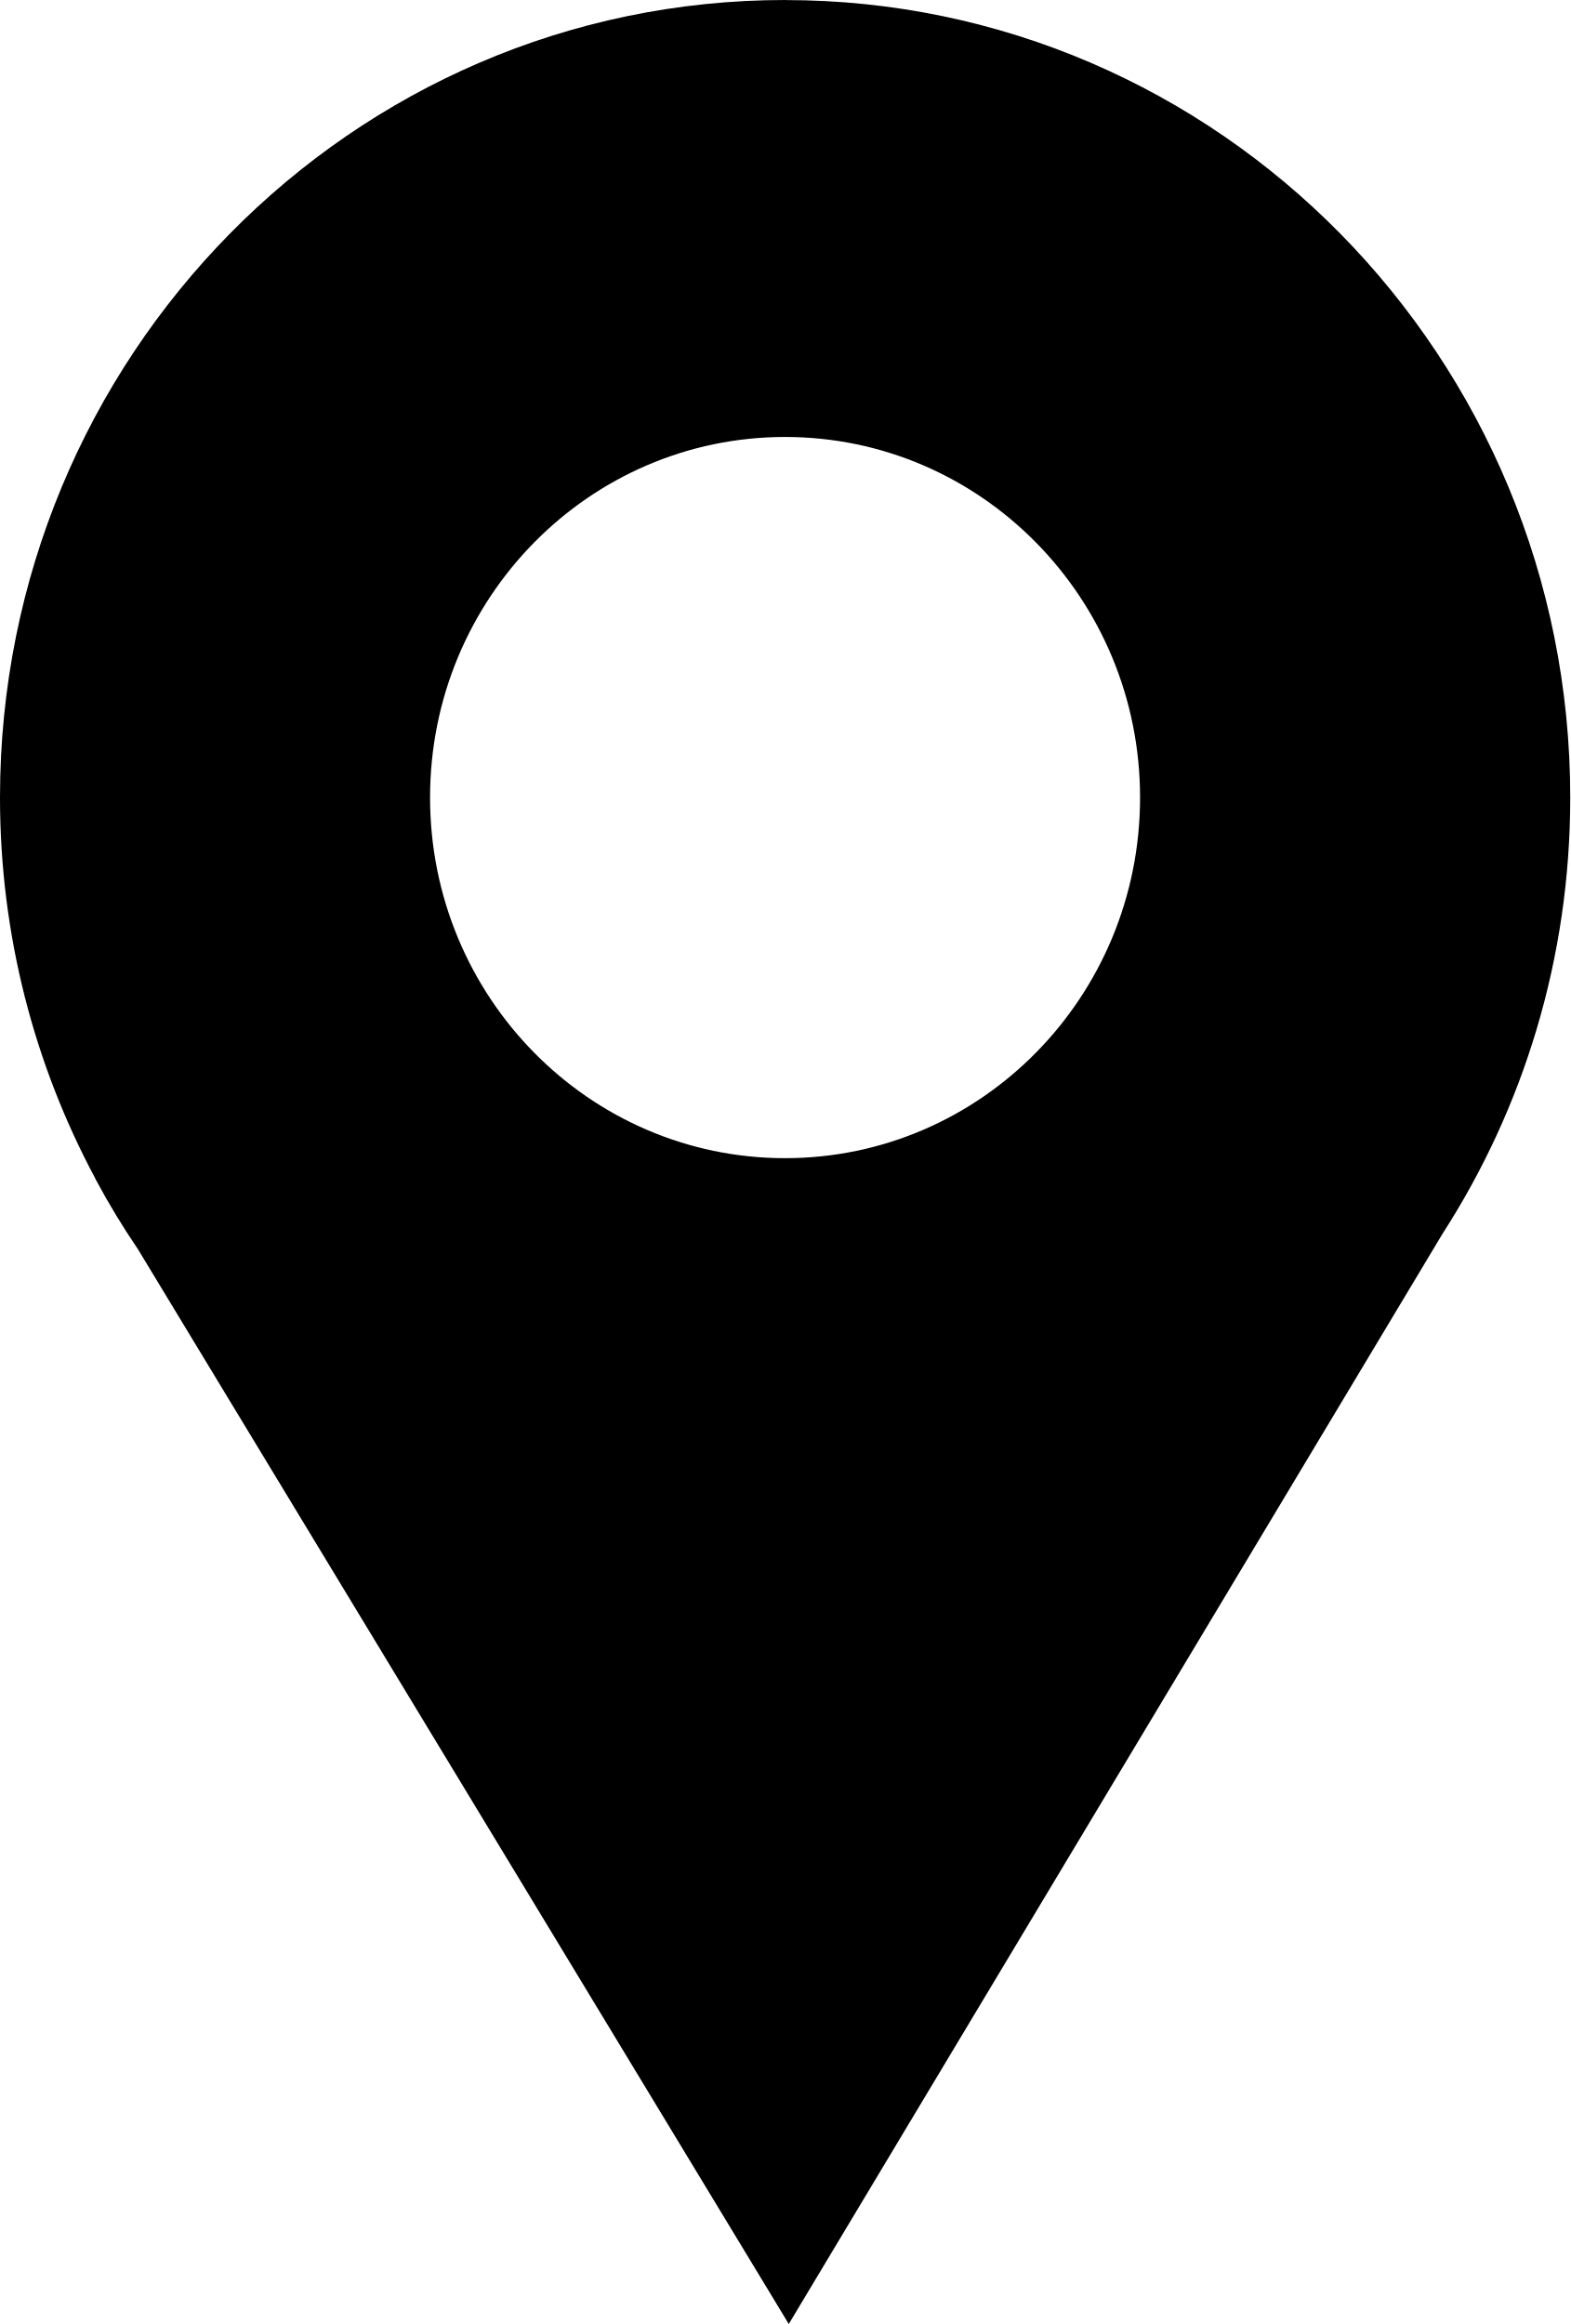
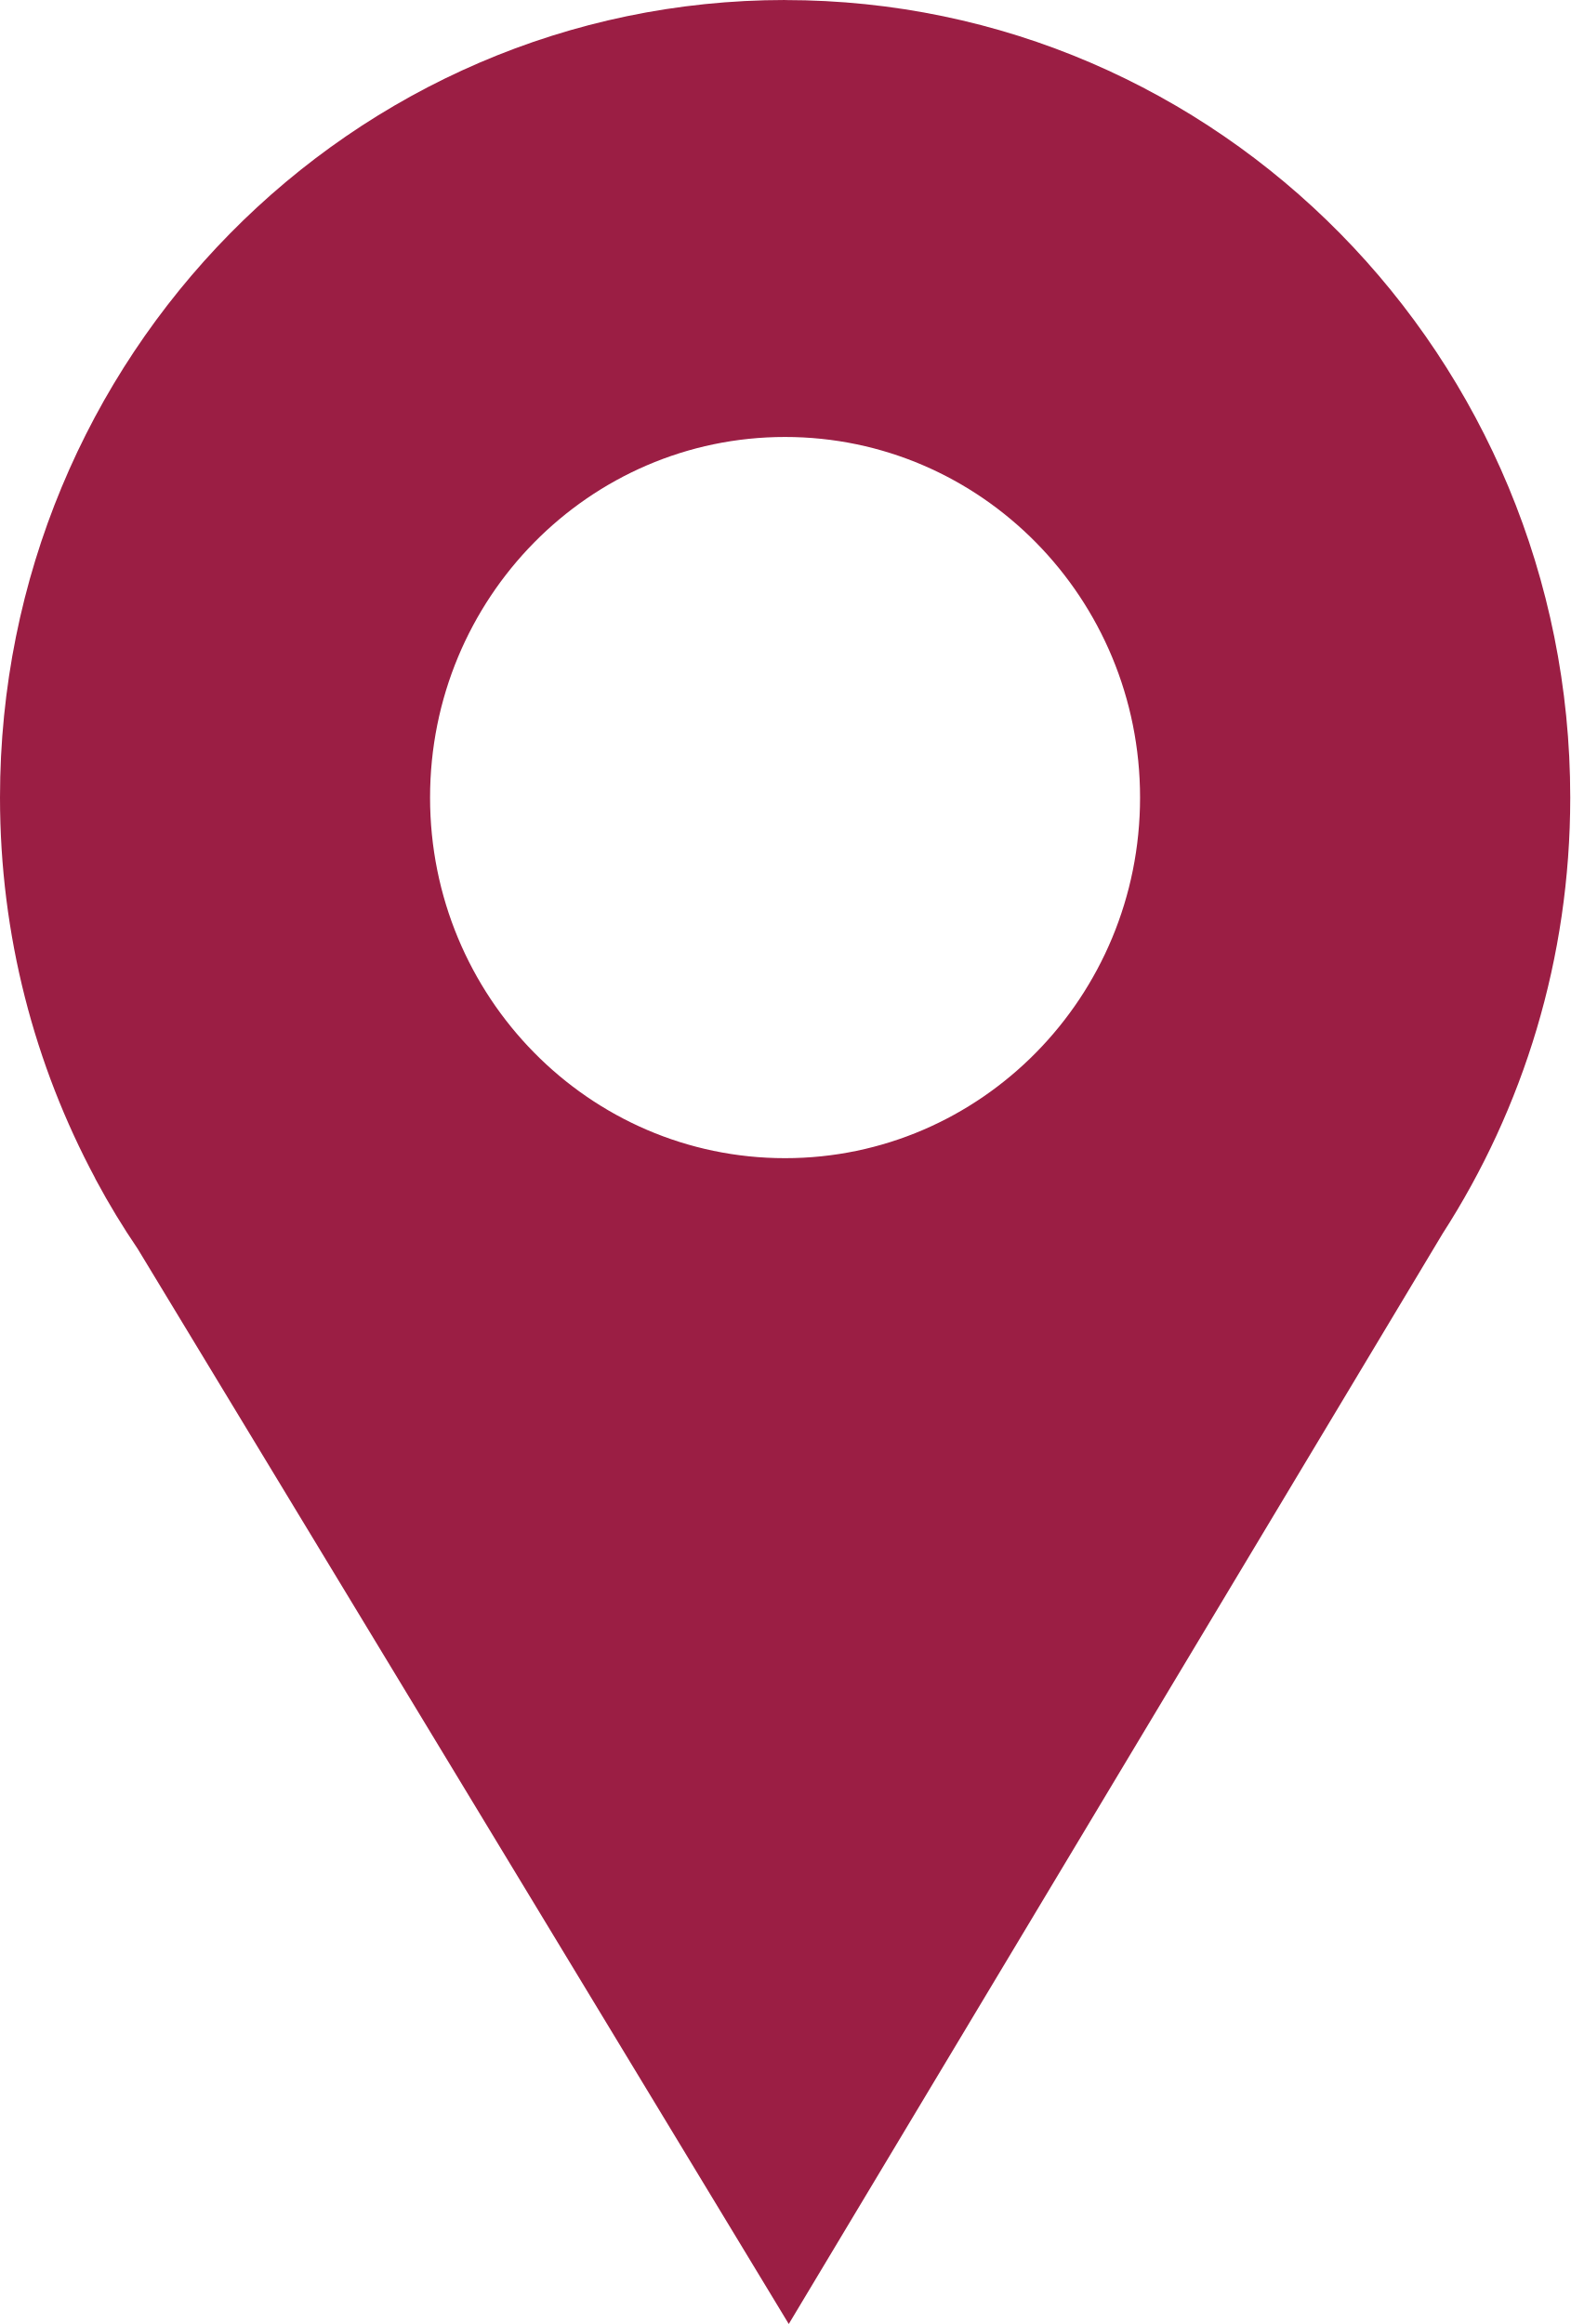
<svg xmlns="http://www.w3.org/2000/svg" width="25" height="37" viewBox="0 0 25 37" fill="none">
-   <path fill-rule="evenodd" clip-rule="evenodd" d="M12.499 0.001C19.404 0.001 25 5.685 25 12.698C25 15.261 24.253 17.646 22.968 19.64L12.558 37L2.194 19.885C1.954 19.532 1.733 19.168 1.531 18.791L1.514 18.76H1.516C0.551 16.958 0 14.892 0 12.697C0 5.684 5.596 0 12.501 0L12.499 0.001ZM12.499 6.957C15.62 6.957 18.151 9.528 18.151 12.698C18.151 15.868 15.62 18.439 12.499 18.439C9.378 18.439 6.847 15.868 6.847 12.698C6.847 9.528 9.378 6.957 12.499 6.957Z" fill="black" />
+   <path fill-rule="evenodd" clip-rule="evenodd" d="M12.499 0.001C19.404 0.001 25 5.685 25 12.698C25 15.261 24.253 17.646 22.968 19.64L12.558 37L2.194 19.885C1.954 19.532 1.733 19.168 1.531 18.791L1.514 18.76H1.516C0.551 16.958 0 14.892 0 12.697C0 5.684 5.596 0 12.501 0L12.499 0.001ZM12.499 6.957C15.62 6.957 18.151 9.528 18.151 12.698C18.151 15.868 15.62 18.439 12.499 18.439C9.378 18.439 6.847 15.868 6.847 12.698C6.847 9.528 9.378 6.957 12.499 6.957Z" fill="#9B1E44" />
</svg>
